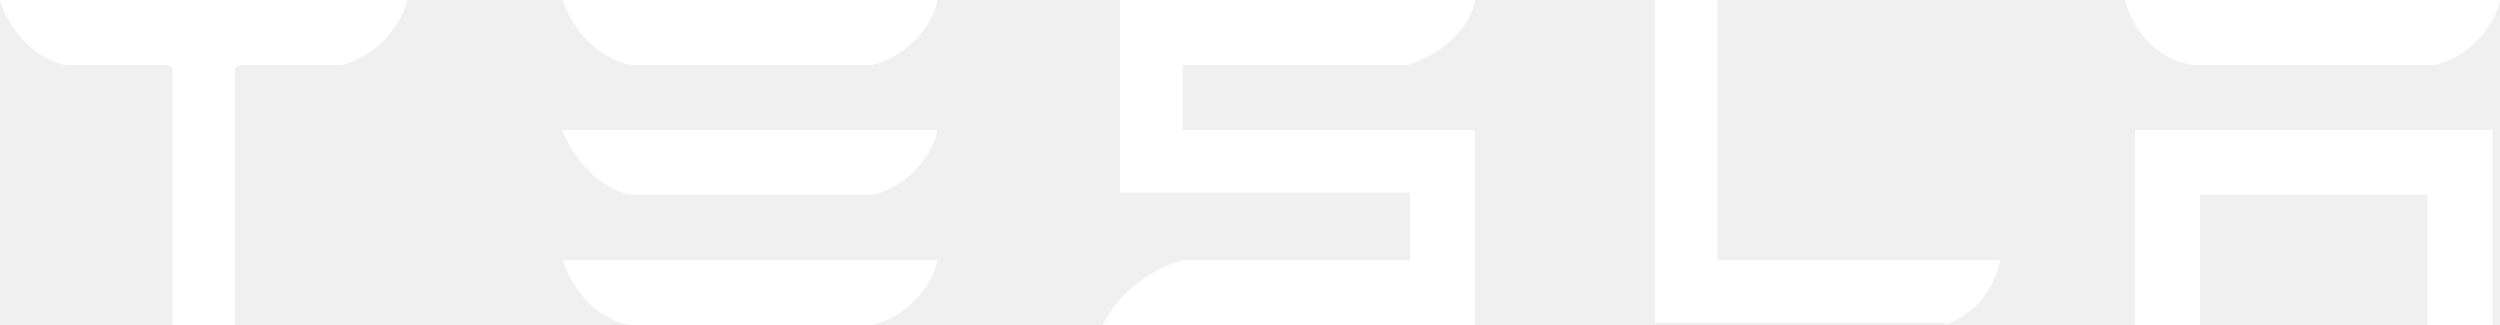
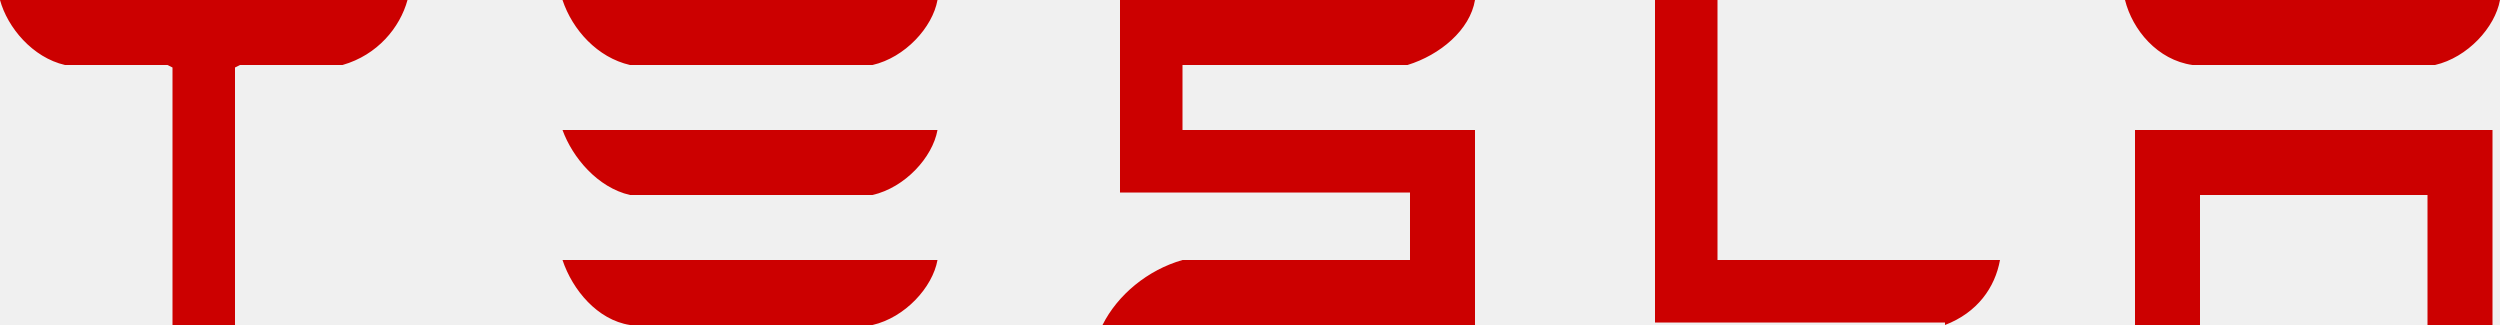
- <svg xmlns="http://www.w3.org/2000/svg" viewBox="0 0 100 13">
-   <g fill="#FFF">
-     <path d="M0 0c.3 1.1 1.3 2.3 2.6 2.6h4.1l.2.1V13h2.5V2.7l.2-.1h4.1c1.4-.4 2.3-1.5 2.6-2.6H0zM77.8 13c1.3-.5 2-1.5 2.2-2.6H68.7V-.1h-2.5v13h11.6zM47.3 2.6h9c1.3-.4 2.5-1.4 2.7-2.6H44.8v7.7h11.6v2.7h-9.1c-1.4.4-2.6 1.4-3.2 2.6H59V5.2H47.3V2.6zM85.4 5.2V13H88V7.8h9.1V13h2.6V5.2M25.2 2.6h9.7c1.3-.3 2.4-1.5 2.6-2.6h-15c.4 1.2 1.4 2.3 2.7 2.6M25.2 7.8h9.7c1.3-.3 2.4-1.5 2.6-2.6h-15c.4 1.1 1.4 2.3 2.7 2.6M25.2 13h9.7c1.3-.3 2.4-1.5 2.6-2.6h-15c.4 1.2 1.4 2.4 2.7 2.6M87.7 2.6h9.7c1.3-.3 2.4-1.5 2.6-2.6H85c.3 1.2 1.3 2.4 2.7 2.6" />
+ <svg xmlns="http://www.w3.org/2000/svg" version="1.1" id="Capa_1" x="0px" y="0px" viewBox="0 0 100 13" style="enable-background:new 0 0 100 13;" xml:space="preserve">
+   <style type="text/css">
+ 	.st0{fill:#CC0000;}
+ </style>
+   <g>
+     <path class="st0" d="M0,0c0.3,1.1,1.3,2.3,2.6,2.6h4.1l0.2,0.1V13h2.5V2.7l0.2-0.1h4.1C15.1,2.2,16,1.1,16.3,0C16.3,0,0,0,0,0z    M77.8,13c1.3-0.5,2-1.5,2.2-2.6H68.7V-0.1h-2.5v13h11.6L77.8,13z M47.3,2.6h9C57.6,2.2,58.8,1.2,59,0H44.8v7.7h11.6v2.7h-9.1   c-1.4,0.4-2.6,1.4-3.2,2.6H59V5.2H47.3V2.6z M85.4,5.2V13H88V7.8h9.1V13h2.6V5.2 M25.2,2.6h9.7c1.3-0.3,2.4-1.5,2.6-2.6h-15   C22.9,1.2,23.9,2.3,25.2,2.6 M25.2,7.8h9.7c1.3-0.3,2.4-1.5,2.6-2.6h-15C22.9,6.3,23.9,7.5,25.2,7.8 M25.2,13h9.7   c1.3-0.3,2.4-1.5,2.6-2.6h-15C22.9,11.6,23.9,12.8,25.2,13 M87.7,2.6h9.7c1.3-0.3,2.4-1.5,2.6-2.6H85C85.3,1.2,86.3,2.4,87.7,2.6" />
  </g>
</svg>
